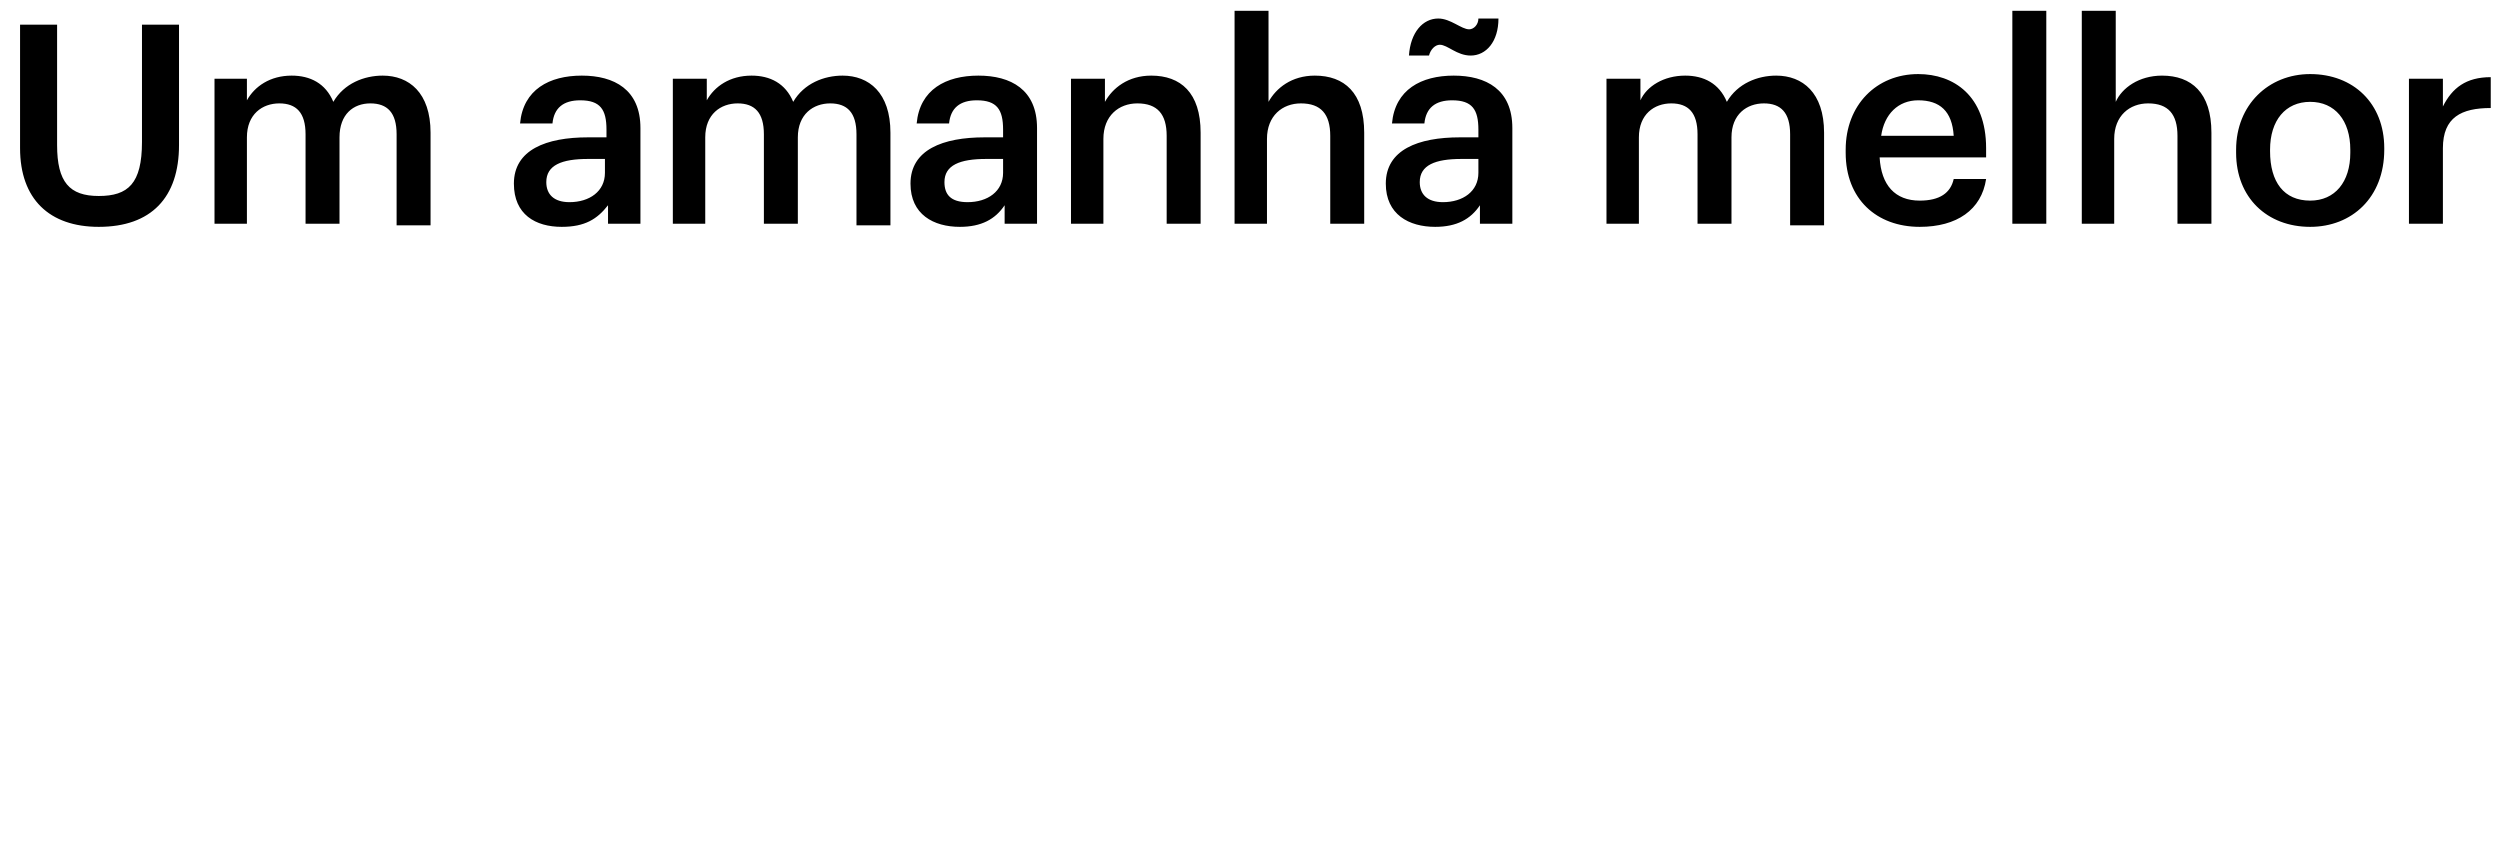
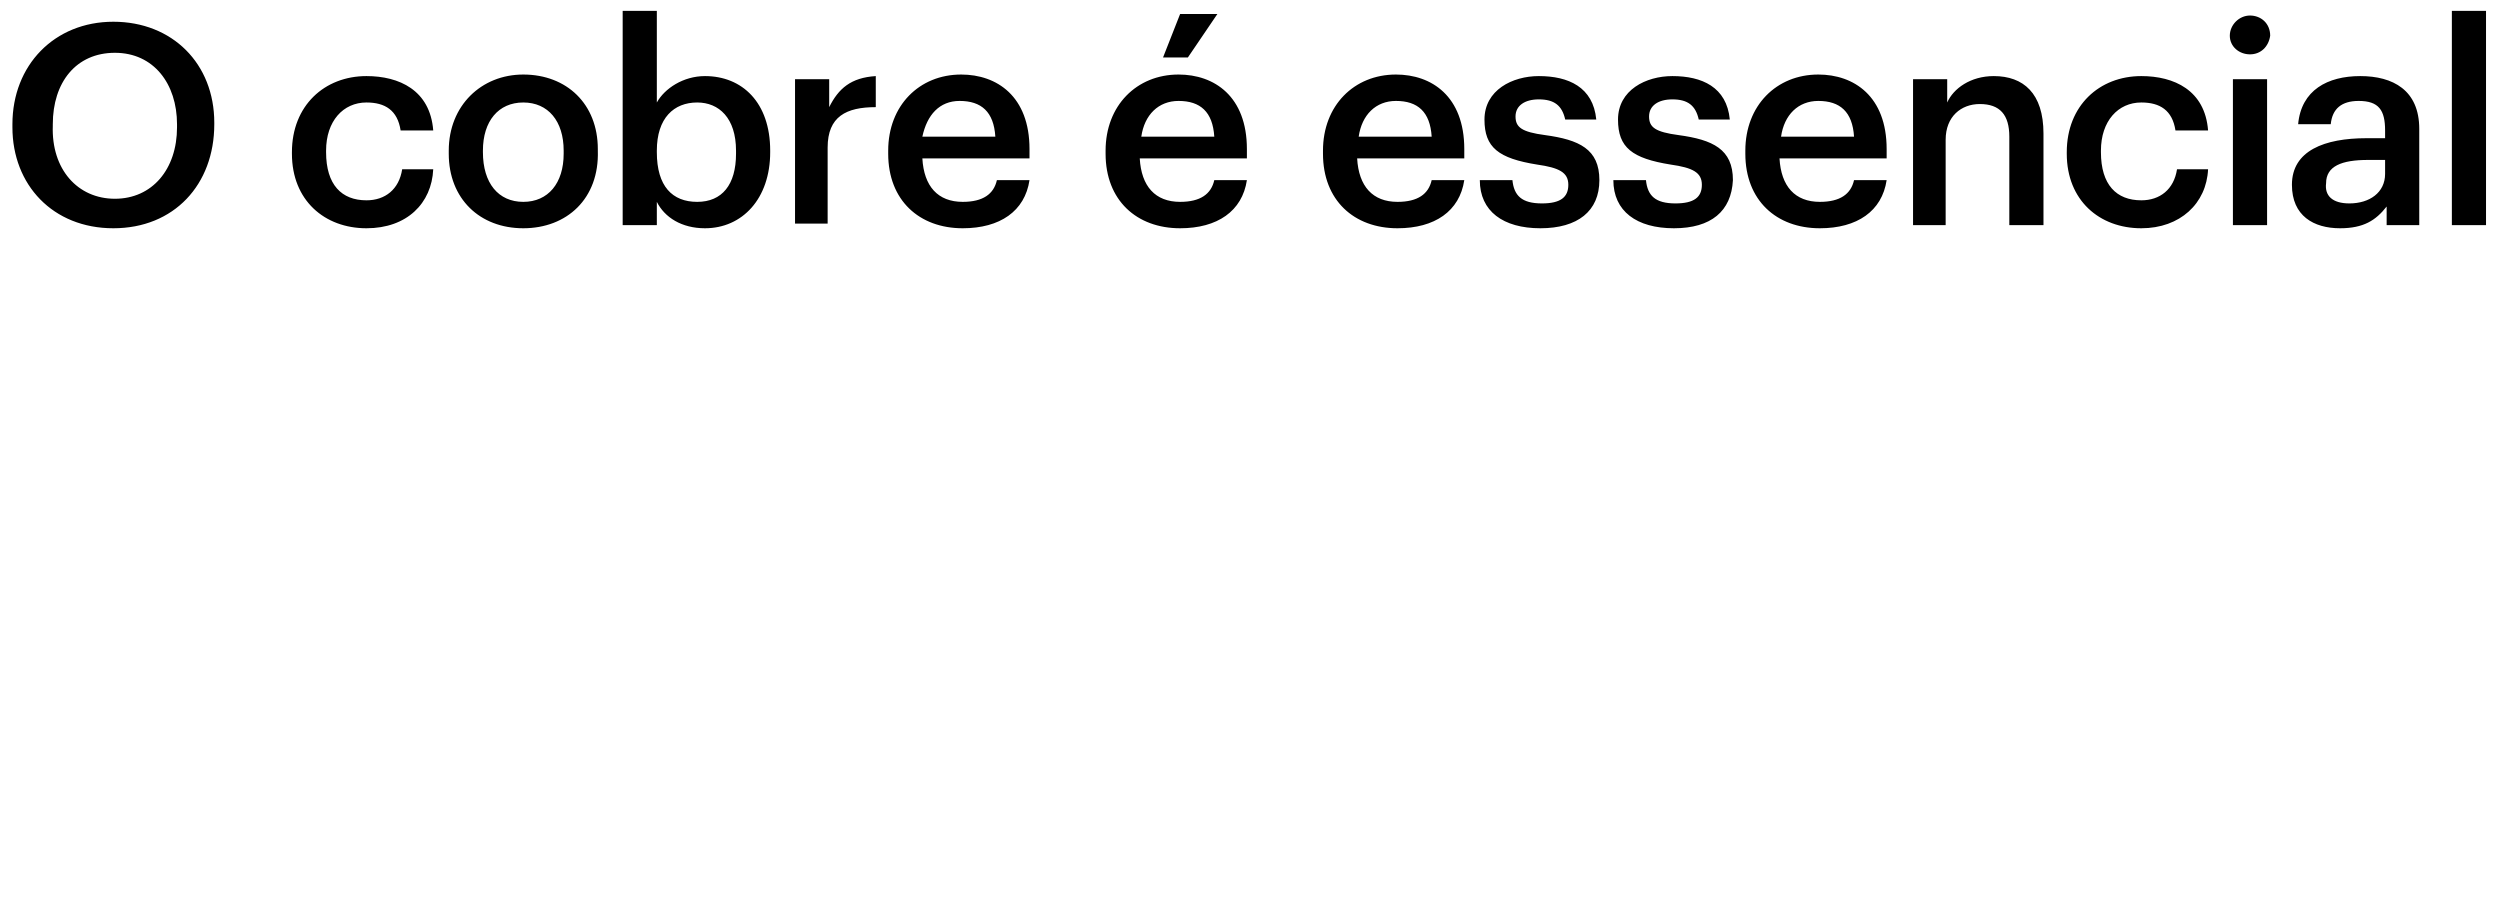
- <svg xmlns="http://www.w3.org/2000/svg" version="1.1" id="Layer_1" x="0px" y="0px" viewBox="0 0 162 55" style="enable-background:new 0 0 162 55;" xml:space="preserve">
-   <path d="M6.4,14.7c-3.2,0-5.1-1.8-5.1-5.1v-8h2.4v7.8c0,2.4,0.8,3.3,2.7,3.3c1.9,0,2.8-0.8,2.8-3.5V1.6h2.4v7.8  C11.6,12.8,9.8,14.7,6.4,14.7z M13.9,14.5V5.1H16v1.4c0.5-0.9,1.5-1.6,2.9-1.6c1.2,0,2.2,0.5,2.7,1.7c0.7-1.2,2-1.7,3.2-1.7  c1.7,0,3.1,1.1,3.1,3.7v6h-2.2V8.7c0-1.4-0.6-2-1.7-2S22,7.4,22,8.9v5.6h-2.2V8.7c0-1.4-0.6-2-1.7-2C17,6.7,16,7.4,16,8.9v5.6H13.9z   M36.4,14.7c-1.7,0-3.1-0.8-3.1-2.8c0-2.2,2.1-3,4.8-3h1.2V8.4c0-1.3-0.4-1.9-1.7-1.9c-1.1,0-1.7,0.5-1.8,1.5h-2.1  c0.2-2.2,1.9-3.1,4-3.1s3.8,0.9,3.8,3.4v6.2h-2.1v-1.2C38.7,14.2,37.9,14.7,36.4,14.7z M36.9,13.1c1.3,0,2.3-0.7,2.3-1.9v-0.9h-1.1  c-1.7,0-2.7,0.4-2.7,1.5C35.4,12.6,35.9,13.1,36.9,13.1z M43.6,14.5V5.1h2.2v1.4c0.5-0.9,1.5-1.6,2.9-1.6c1.2,0,2.2,0.5,2.7,1.7  c0.7-1.2,2-1.7,3.2-1.7c1.7,0,3.1,1.1,3.1,3.7v6h-2.2V8.7c0-1.4-0.6-2-1.7-2c-1.1,0-2.1,0.7-2.1,2.2v5.6h-2.2V8.7c0-1.4-0.6-2-1.7-2  c-1.1,0-2.1,0.7-2.1,2.2v5.6H43.6z M62.2,14.7c-1.7,0-3.2-0.8-3.2-2.8c0-2.2,2.1-3,4.8-3H65V8.4c0-1.3-0.4-1.9-1.7-1.9  c-1.1,0-1.7,0.5-1.8,1.5h-2.1c0.2-2.2,1.9-3.1,4-3.1s3.8,0.9,3.8,3.4v6.2h-2.1v-1.2C64.5,14.2,63.6,14.7,62.2,14.7z M62.7,13.1  c1.3,0,2.3-0.7,2.3-1.9v-0.9h-1.1c-1.7,0-2.7,0.4-2.7,1.5C61.2,12.6,61.6,13.1,62.7,13.1z M69.4,14.5V5.1h2.2v1.5  c0.5-0.9,1.5-1.7,3-1.7c1.9,0,3.2,1.1,3.2,3.7v5.9h-2.2V8.8c0-1.4-0.6-2.1-1.9-2.1c-1.2,0-2.2,0.8-2.2,2.3v5.5H69.4z M80,14.5V0.7  h2.2v5.9c0.5-0.9,1.5-1.7,3-1.7c1.9,0,3.2,1.1,3.2,3.7v5.9h-2.2V8.8c0-1.4-0.6-2.1-1.9-2.1c-1.2,0-2.2,0.8-2.2,2.3v5.5H80z M93,14.7  c-1.7,0-3.2-0.8-3.2-2.8c0-2.2,2.1-3,4.8-3h1.2V8.4c0-1.3-0.4-1.9-1.7-1.9c-1.1,0-1.7,0.5-1.8,1.5h-2.1c0.2-2.2,1.9-3.1,4-3.1  c2.1,0,3.8,0.9,3.8,3.4v6.2h-2.1v-1.2C95.3,14.2,94.4,14.7,93,14.7z M93.5,13.1c1.3,0,2.3-0.7,2.3-1.9v-0.9h-1.1  c-1.7,0-2.7,0.4-2.7,1.5C92,12.6,92.5,13.1,93.5,13.1z M95.3,3.6c-0.9,0-1.5-0.7-2-0.7c-0.3,0-0.6,0.3-0.7,0.7h-1.3  c0.1-1.5,0.9-2.4,1.9-2.4c0.8,0,1.5,0.7,2,0.7c0.3,0,0.6-0.3,0.6-0.7h1.3C97.1,2.7,96.3,3.6,95.3,3.6z M104.1,14.5V5.1h2.2v1.4  c0.4-0.9,1.5-1.6,2.9-1.6c1.2,0,2.2,0.5,2.7,1.7c0.7-1.2,2-1.7,3.2-1.7c1.7,0,3.1,1.1,3.1,3.7v6h-2.2V8.7c0-1.4-0.6-2-1.7-2  s-2.1,0.7-2.1,2.2v5.6H110V8.7c0-1.4-0.6-2-1.7-2c-1.1,0-2.1,0.7-2.1,2.2v5.6H104.1z M124.4,14.7c-2.8,0-4.8-1.8-4.8-4.8V9.7  c0-2.9,2-4.9,4.7-4.9c2.3,0,4.4,1.4,4.4,4.8v0.6h-6.9c0.1,1.8,1,2.8,2.6,2.8c1.3,0,2-0.5,2.2-1.4h2.1  C128.4,13.6,126.8,14.7,124.4,14.7z M121.9,8.8h4.7c-0.1-1.6-0.9-2.3-2.3-2.3C123,6.5,122.1,7.4,121.9,8.8z M130.4,14.5V0.7h2.2  v13.8H130.4z M134.9,14.5V0.7h2.2v5.9c0.4-0.9,1.5-1.7,3-1.7c1.9,0,3.2,1.1,3.2,3.7v5.9h-2.2V8.8c0-1.4-0.6-2.1-1.9-2.1  C138,6.7,137,7.5,137,9v5.5H134.9z M149.7,13c1.6,0,2.6-1.2,2.6-3.1V9.7c0-1.9-1-3.1-2.6-3.1c-1.6,0-2.6,1.2-2.6,3.1v0.1  C147.1,11.8,148,13,149.7,13z M149.7,14.7c-2.8,0-4.8-1.9-4.8-4.8V9.7c0-2.9,2.1-4.9,4.8-4.9c2.8,0,4.8,1.9,4.8,4.8v0.1  C154.5,12.8,152.4,14.7,149.7,14.7z M156.1,14.5V5.1h2.2v1.8c0.6-1.2,1.5-1.9,3.1-1.9v2c-1.9,0-3.1,0.6-3.1,2.6v4.9H156.1z" />
+ <svg xmlns="http://www.w3.org/2000/svg" version="1.1" id="Layer_1" x="0px" y="0px" viewBox="0 0 161 58" style="enable-background:new 0 0 161 58;" xml:space="preserve">
+   <path d="M7.4,12.8c2.4,0,4-1.9,4-4.6V8c0-2.6-1.5-4.6-4-4.6s-4,1.9-4,4.6v0.1C3.3,10.9,5,12.8,7.4,12.8z M7.3,14.7  c-3.9,0-6.5-2.8-6.5-6.5V8c0-3.8,2.7-6.6,6.5-6.6c3.8,0,6.5,2.7,6.5,6.5v0.1C13.8,11.9,11.2,14.7,7.3,14.7z M23.6,14.7  c-2.7,0-4.8-1.8-4.8-4.8V9.8c0-3,2.1-4.9,4.8-4.9c2.1,0,4.1,0.9,4.3,3.5h-2.1c-0.2-1.3-1-1.8-2.2-1.8c-1.5,0-2.6,1.2-2.6,3.1v0.1  c0,2.1,1,3.1,2.6,3.1c1.2,0,2.1-0.7,2.3-2h2C27.8,13.1,26.2,14.7,23.6,14.7z M33.7,13c1.6,0,2.6-1.2,2.6-3.1V9.7  c0-1.9-1-3.1-2.6-3.1c-1.6,0-2.6,1.2-2.6,3.1v0.1C31.1,11.8,32.1,13,33.7,13z M33.7,14.7c-2.8,0-4.8-1.9-4.8-4.8V9.7  c0-2.9,2.1-4.9,4.8-4.9c2.8,0,4.8,1.9,4.8,4.8v0.1C38.6,12.8,36.5,14.7,33.7,14.7z M45.4,14.7c-1.5,0-2.6-0.7-3.1-1.7v1.5h-2.2V0.7  h2.2v5.9c0.5-0.9,1.7-1.7,3.1-1.7c2.4,0,4.2,1.7,4.2,4.8v0.1C49.6,12.8,47.8,14.7,45.4,14.7z M44.9,13c1.6,0,2.5-1.1,2.5-3.1V9.7  c0-2.1-1.1-3.1-2.5-3.1c-1.5,0-2.6,1-2.6,3.1v0.1C42.3,12,43.3,13,44.9,13z M51.2,14.5V5.1h2.2v1.8C54,5.7,54.8,5,56.4,4.9v2  c-1.9,0-3.1,0.6-3.1,2.6v4.9H51.2z M62,14.7c-2.8,0-4.8-1.8-4.8-4.8V9.7c0-2.9,2-4.9,4.7-4.9c2.3,0,4.4,1.4,4.4,4.8v0.6h-6.9  c0.1,1.8,1,2.8,2.6,2.8c1.3,0,2-0.5,2.2-1.4h2.1C66,13.6,64.4,14.7,62,14.7z M59.4,8.8h4.7c-0.1-1.6-0.9-2.3-2.3-2.3  C60.5,6.5,59.7,7.4,59.4,8.8z M74.9,3.7L76,0.9h2.4l-1.9,2.8H74.9z M76,14.7c-2.8,0-4.8-1.8-4.8-4.8V9.7c0-2.9,2-4.9,4.7-4.9  c2.3,0,4.4,1.4,4.4,4.8v0.6h-6.9c0.1,1.8,1,2.8,2.6,2.8c1.3,0,2-0.5,2.2-1.4h2.1C80,13.6,78.4,14.7,76,14.7z M73.5,8.8h4.7  c-0.1-1.6-0.9-2.3-2.3-2.3C74.6,6.5,73.7,7.4,73.5,8.8z M90,14.7c-2.8,0-4.8-1.8-4.8-4.8V9.7c0-2.9,2-4.9,4.7-4.9  c2.3,0,4.4,1.4,4.4,4.8v0.6h-6.9c0.1,1.8,1,2.8,2.6,2.8c1.3,0,2-0.5,2.2-1.4h2.1C94,13.6,92.4,14.7,90,14.7z M87.5,8.8h4.7  c-0.1-1.6-0.9-2.3-2.3-2.3C88.6,6.5,87.7,7.4,87.5,8.8z M99.2,14.7c-2.4,0-3.9-1.1-3.9-3.1h2.1c0.1,1,0.6,1.5,1.9,1.5  c1.2,0,1.7-0.4,1.7-1.2c0-0.8-0.6-1.1-2-1.3c-2.5-0.4-3.4-1.1-3.4-2.9c0-1.9,1.8-2.8,3.5-2.8c1.9,0,3.5,0.7,3.7,2.8h-2  c-0.2-0.9-0.7-1.3-1.7-1.3c-0.9,0-1.5,0.4-1.5,1.1c0,0.7,0.4,1,1.9,1.2c2.2,0.3,3.5,0.9,3.5,2.9C103,13.6,101.6,14.7,99.2,14.7z   M107.8,14.7c-2.4,0-3.9-1.1-3.9-3.1h2.1c0.1,1,0.6,1.5,1.9,1.5c1.2,0,1.7-0.4,1.7-1.2c0-0.8-0.6-1.1-2-1.3  c-2.5-0.4-3.4-1.1-3.4-2.9c0-1.9,1.8-2.8,3.5-2.8c1.9,0,3.5,0.7,3.7,2.8h-2c-0.2-0.9-0.7-1.3-1.7-1.3c-0.9,0-1.5,0.4-1.5,1.1  c0,0.7,0.4,1,1.9,1.2c2.2,0.3,3.5,0.9,3.5,2.9C111.5,13.6,110.2,14.7,107.8,14.7z M117.2,14.7c-2.8,0-4.8-1.8-4.8-4.8V9.7  c0-2.9,2-4.9,4.7-4.9c2.3,0,4.4,1.4,4.4,4.8v0.6h-6.9c0.1,1.8,1,2.8,2.6,2.8c1.3,0,2-0.5,2.2-1.4h2.1  C121.2,13.6,119.6,14.7,117.2,14.7z M114.7,8.8h4.7c-0.1-1.6-0.9-2.3-2.3-2.3C115.8,6.5,114.9,7.4,114.7,8.8z M123.2,14.5V5.1h2.2  v1.5c0.4-0.9,1.5-1.7,3-1.7c1.9,0,3.2,1.1,3.2,3.7v5.9h-2.2V8.8c0-1.4-0.6-2.1-1.9-2.1c-1.2,0-2.2,0.8-2.2,2.3v5.5H123.2z   M137.9,14.7c-2.7,0-4.8-1.8-4.8-4.8V9.8c0-3,2.1-4.9,4.8-4.9c2.1,0,4.1,0.9,4.3,3.5h-2.1c-0.2-1.3-1-1.8-2.2-1.8  c-1.5,0-2.6,1.2-2.6,3.1v0.1c0,2.1,1,3.1,2.6,3.1c1.2,0,2.1-0.7,2.3-2h2C142.1,13.1,140.4,14.7,137.9,14.7z M143.8,14.5V5.1h2.2v9.4  H143.8z M144.9,3.5c-0.7,0-1.3-0.5-1.3-1.2c0-0.7,0.6-1.3,1.3-1.3s1.3,0.5,1.3,1.3C146.1,3,145.6,3.5,144.9,3.5z M150.7,14.7  c-1.7,0-3.1-0.8-3.1-2.8c0-2.2,2.1-3,4.8-3h1.2V8.4c0-1.3-0.4-1.9-1.7-1.9c-1.1,0-1.7,0.5-1.8,1.5H148c0.2-2.2,1.9-3.1,4-3.1  c2.1,0,3.8,0.9,3.8,3.4v6.2h-2.1v-1.2C153,14.2,152.2,14.7,150.7,14.7z M151.3,13.1c1.3,0,2.3-0.7,2.3-1.9v-0.9h-1.1  c-1.7,0-2.7,0.4-2.7,1.5C149.7,12.6,150.2,13.1,151.3,13.1z M157.9,14.5V0.7h2.2v13.8H157.9z" />
</svg>
